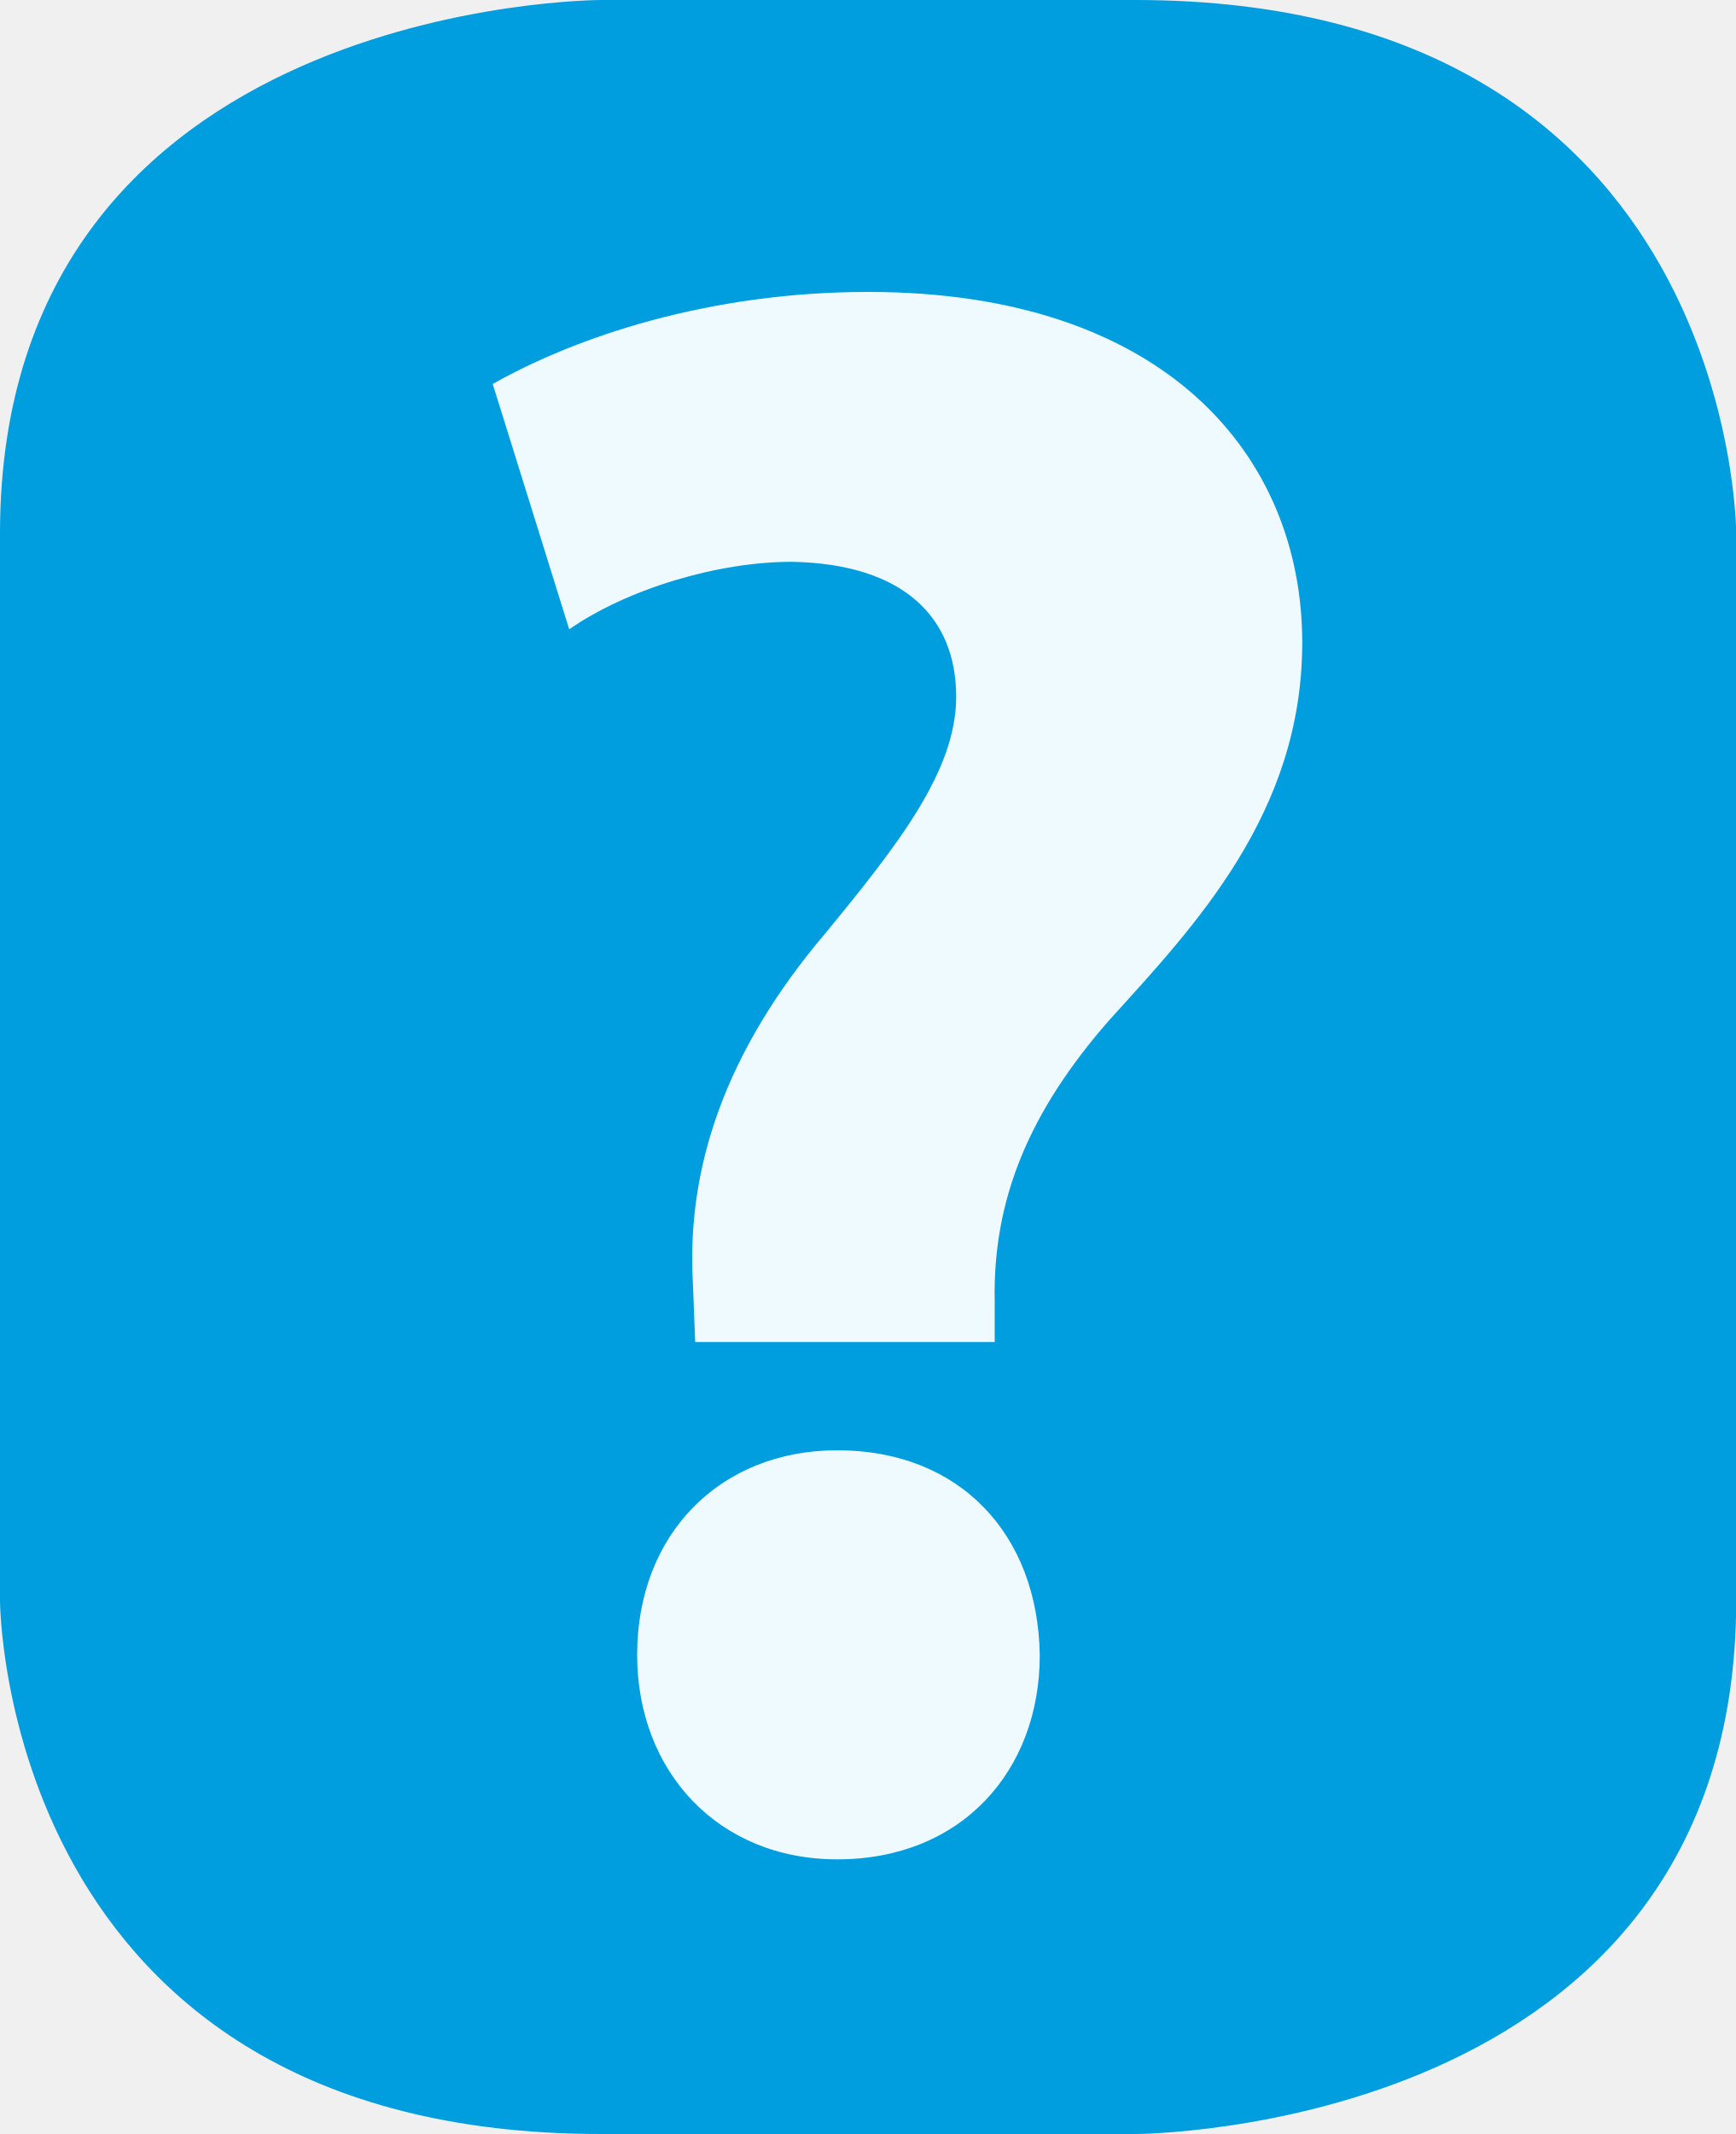
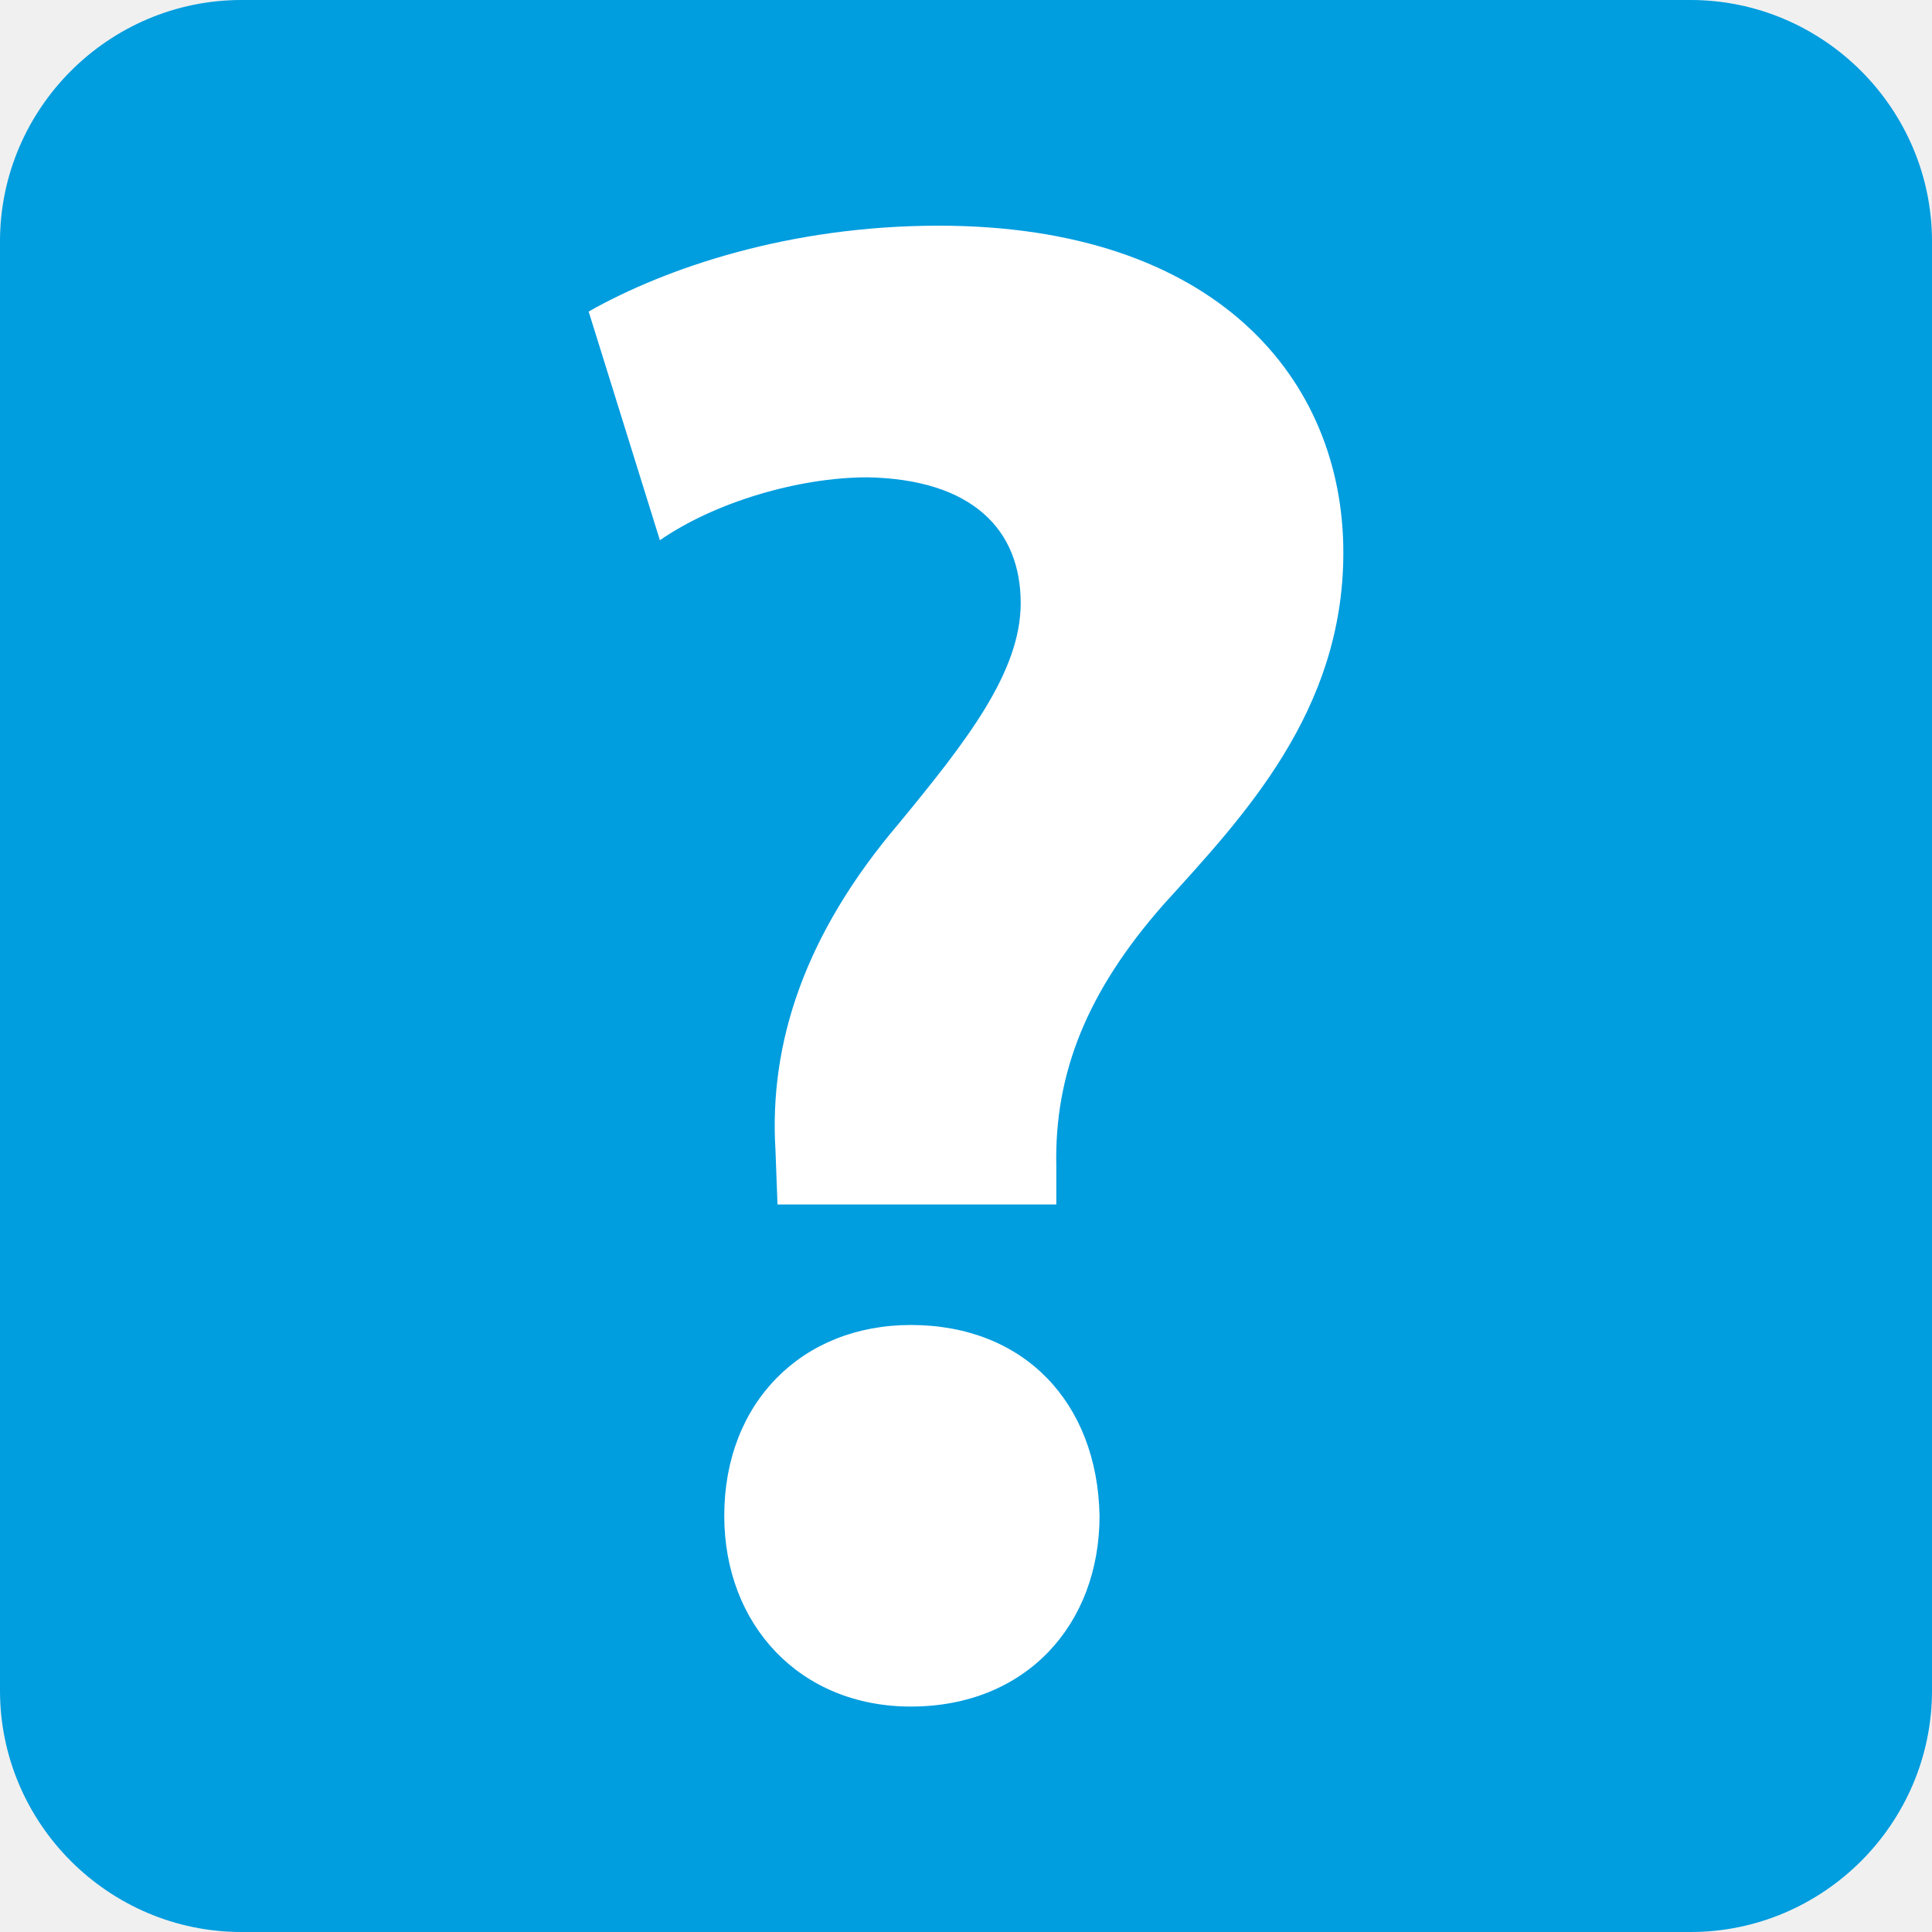
- <svg xmlns="http://www.w3.org/2000/svg" version="1.1" id="Vrstva_1" x="0px" y="0px" width="19.293px" height="23.714px" viewBox="0 0 19.293 23.714" enable-background="new 0 0 19.293 23.714" xml:space="preserve">
+ <svg xmlns="http://www.w3.org/2000/svg" version="1.1" id="Vrstva_1" x="0px" y="0px" width="16px" height="16px" viewBox="0 0 16 16" enable-background="new 0 0 16 16" xml:space="preserve">
  <g>
-     <path fill="#009DDF" d="M6.679,0C6.679,0,0,0,0,5.928v11.856c0,0,0,5.93,6.679,5.93h5.937c0,0,6.68,0,6.68-5.93V5.928   c0,0,0-5.928-6.68-5.928H6.679z" />
-     <path fill="#EEFAFF" d="M9.306,20.662c1.375,0,2.25-0.978,2.25-2.271c-0.022-1.354-0.899-2.275-2.25-2.275   c-1.3,0-2.225,0.928-2.225,2.275C7.083,19.687,7.982,20.662,9.306,20.662z M11.055,14.914v-0.451   c-0.023-1.123,0.375-2.101,1.271-3.124c0.951-1.05,2.147-2.3,2.147-4.198c0-2.074-1.522-3.897-4.823-3.897   c-1.773,0-3.249,0.5-4.174,1.023l0.85,2.726c0.65-0.45,1.65-0.75,2.476-0.75c1.25,0.024,1.825,0.625,1.825,1.5   c0,0.823-0.649,1.648-1.45,2.623c-1.125,1.324-1.55,2.624-1.476,3.899l0.025,0.648H11.055L11.055,14.914z" />
+     <path fill="#009DDF" d="M16,14c0,1.101-0.9,2-2,2H2c-1.101,0-2-0.899-2-2V2c0-1.1,0.899-2,2-2h12c1.1,0,2,0.9,2,2V14z" />
+     <path fill="#FFFFFF" d="M7.543,14.133c0.955,0,1.563-0.68,1.563-1.58c-0.018-0.938-0.625-1.58-1.563-1.58   c-0.902,0-1.545,0.643-1.545,1.58C5.998,13.455,6.623,14.133,7.543,14.133z" />
+     <path fill="#FFFFFF" d="M8.748,9.976V9.662C8.73,8.883,9.008,8.205,9.633,7.494c0.66-0.729,1.492-1.598,1.492-2.917   c0-1.441-1.059-2.708-3.352-2.708c-1.232,0-2.257,0.348-2.898,0.711l0.59,1.894c0.451-0.313,1.146-0.521,1.72-0.521   c0.868,0.017,1.268,0.434,1.268,1.042c0,0.571-0.45,1.145-1.007,1.822C6.663,7.736,6.368,8.64,6.422,9.524l0.017,0.451H8.748z" />
  </g>
</svg>
